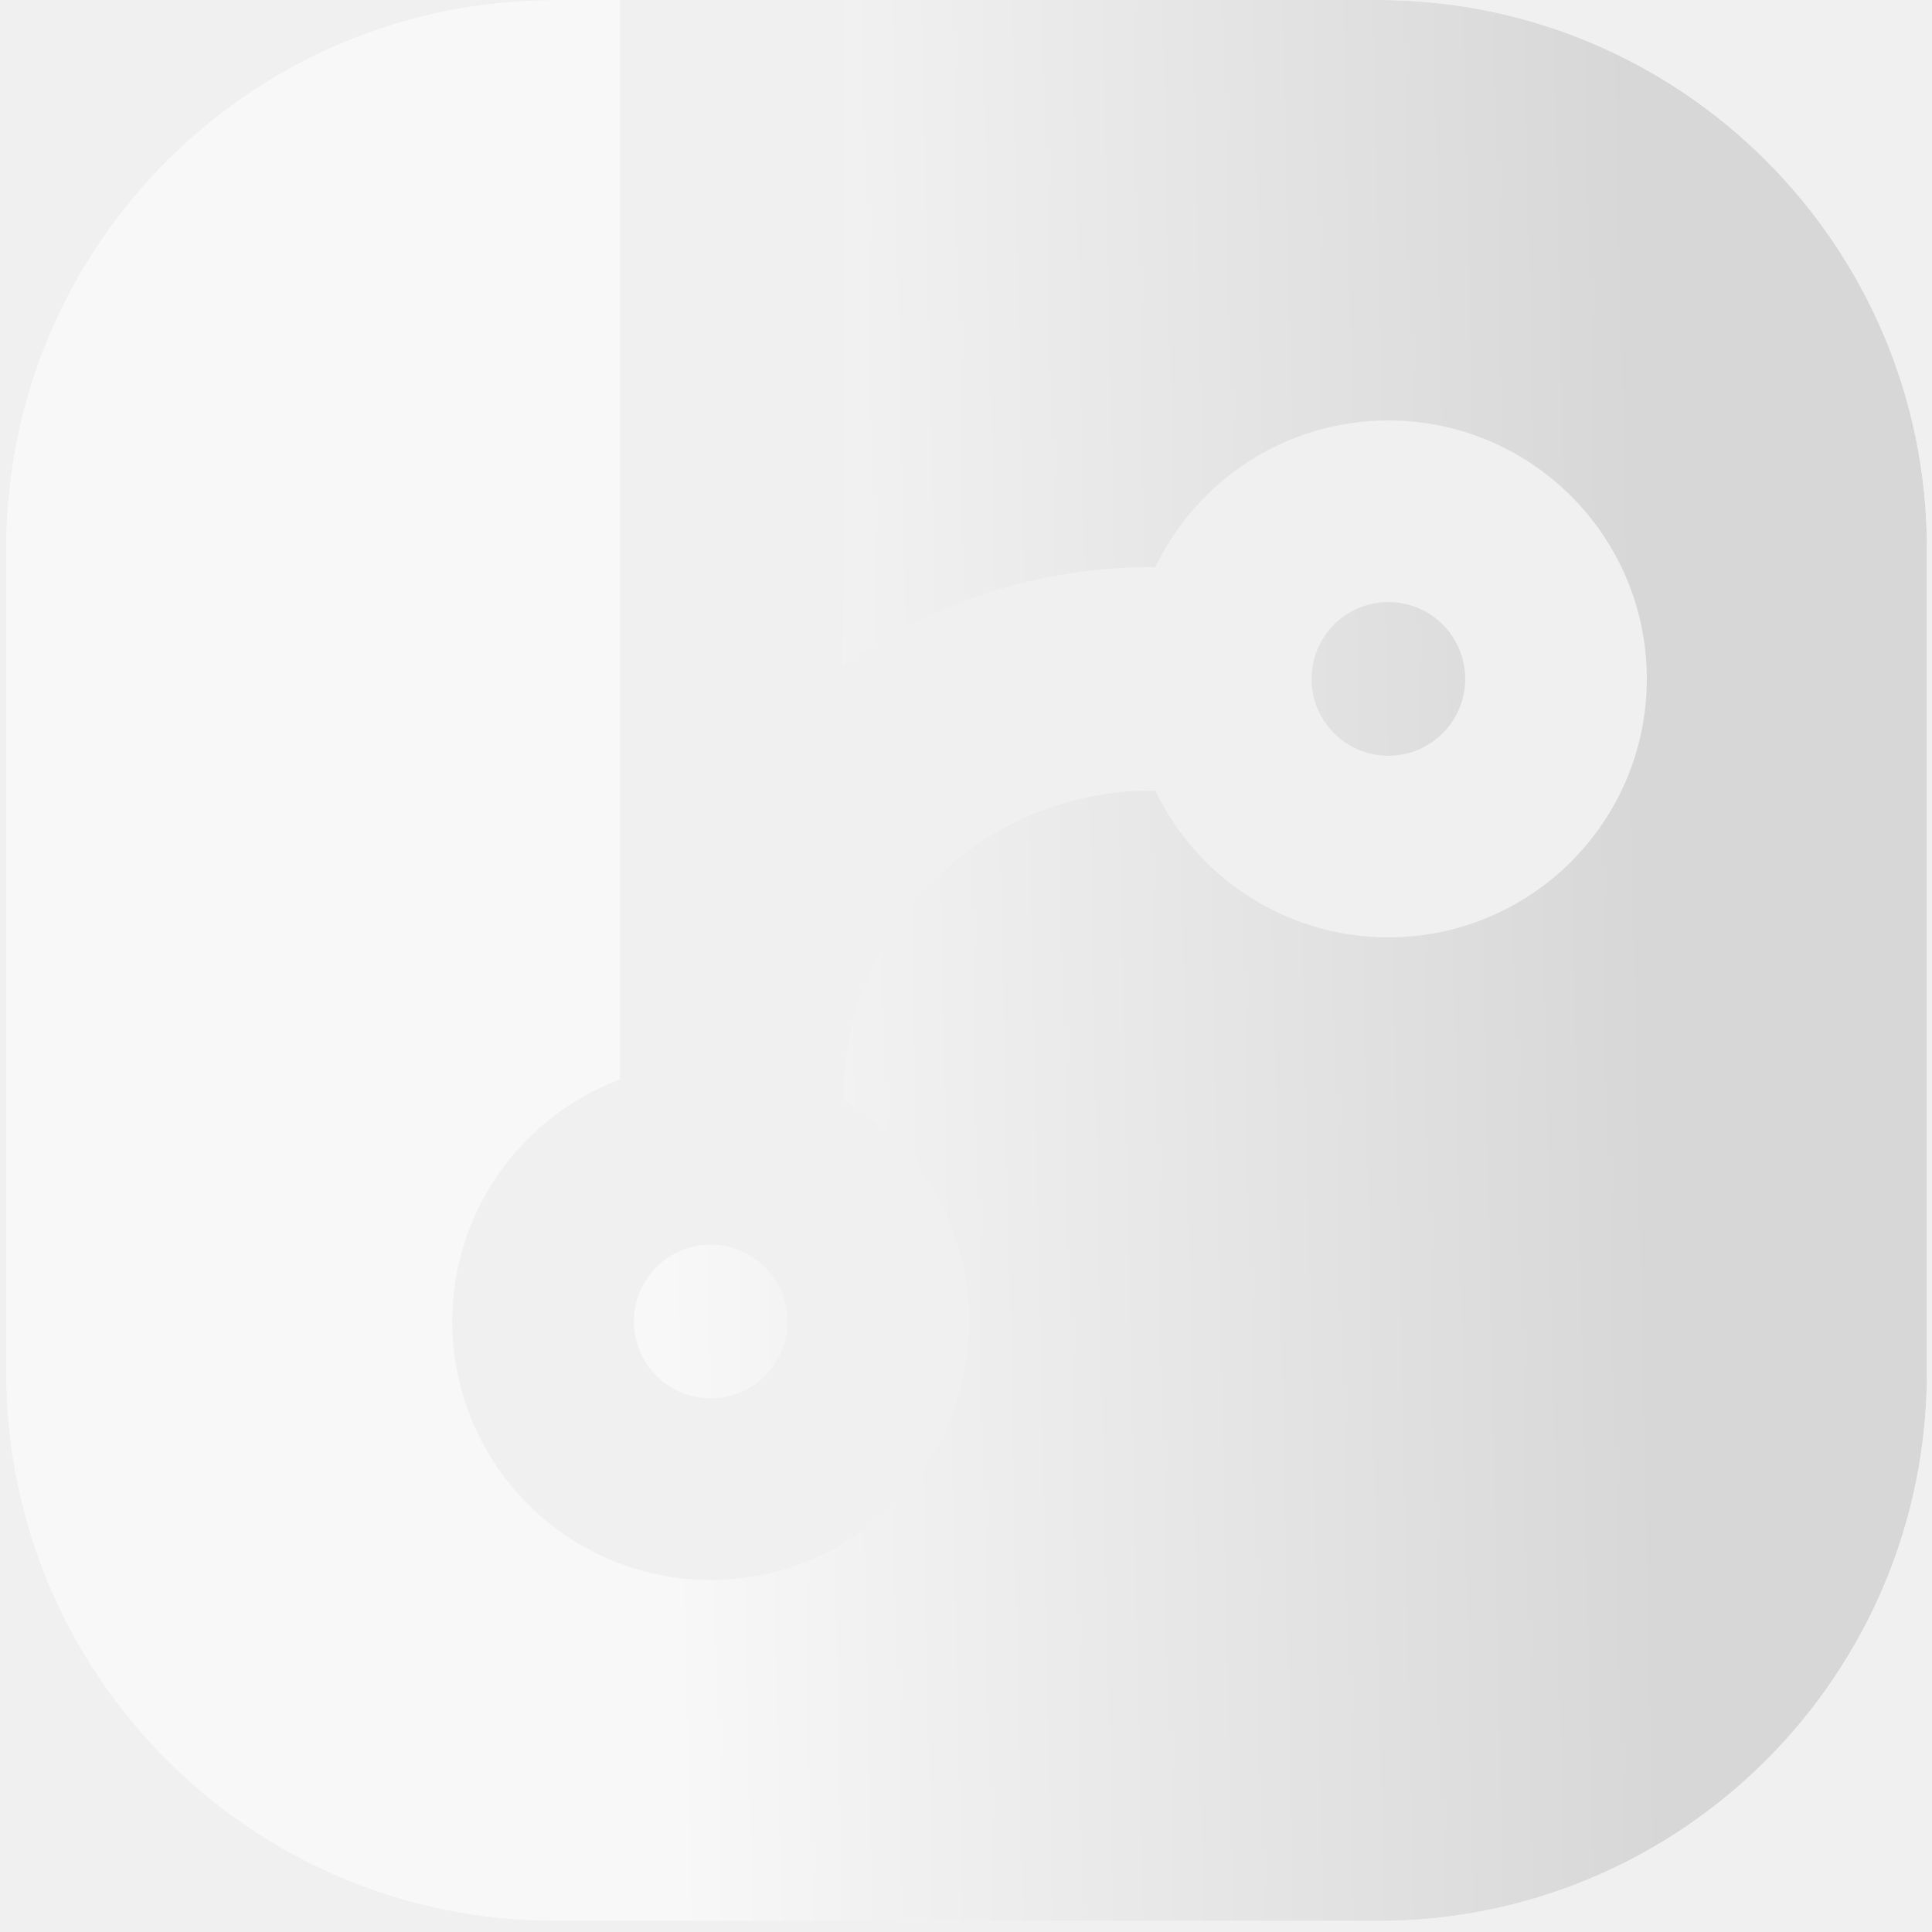
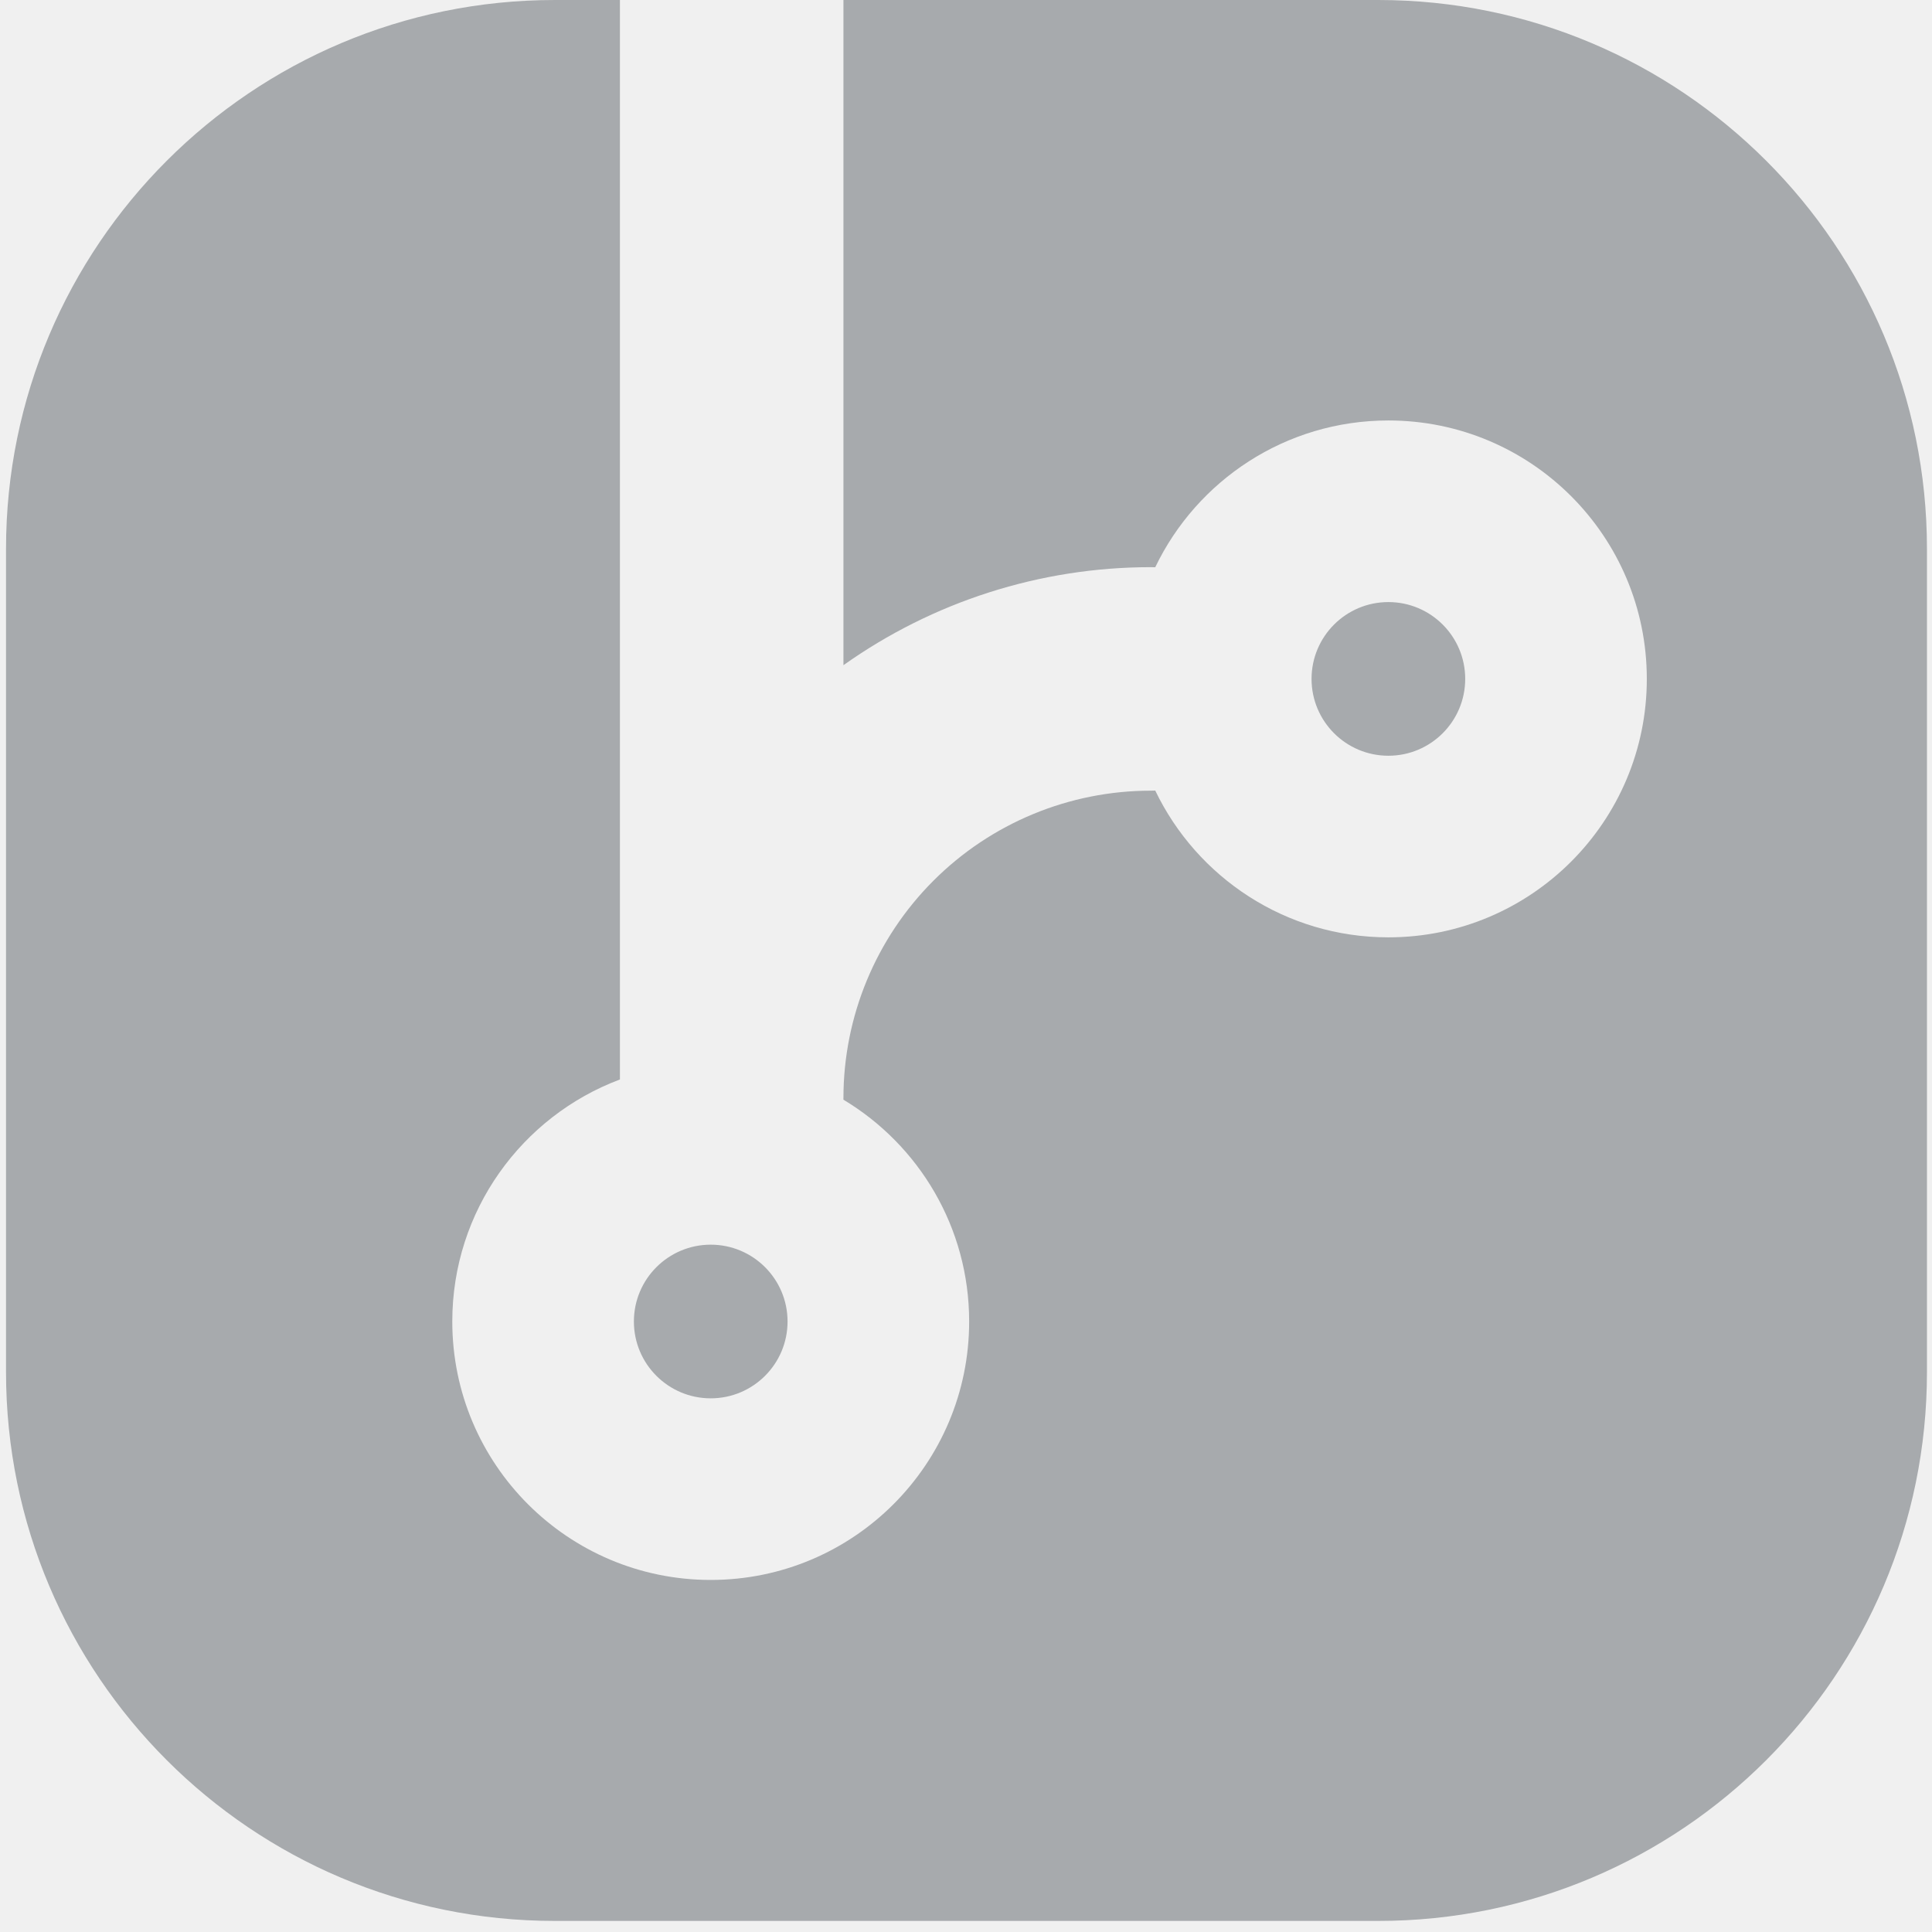
- <svg xmlns="http://www.w3.org/2000/svg" width="486" height="486" viewBox="0 0 486 486" fill="none">
-   <defs>
-     <linearGradient id="gitwire-menu-tile" x1="164.734" y1="223.493" x2="414.261" y2="218.22" gradientUnits="userSpaceOnUse">
-       <stop stop-color="#F8F8F8" />
-       <stop offset="1" stop-color="#D7D7D7" />
-     </linearGradient>
-     <mask id="gitwire-menu-knockout" maskUnits="userSpaceOnUse" x="0" y="0" width="486" height="486">
-       <rect x="1.516" width="483.215" height="483.215" rx="138.061" fill="#FFFFFF" />
-       <path fill-rule="evenodd" clip-rule="evenodd" d="M184.056 -33.032C199.582 -33.032 212.168 -20.446 212.169 -4.92V167.332C234.608 151.398 261.592 142.672 289.478 142.672C289.855 142.672 290.23 142.681 290.604 142.696C301.083 120.852 323.405 105.77 349.251 105.77C385.155 105.77 414.26 134.876 414.261 170.78C414.261 206.684 385.155 235.791 349.251 235.791C323.408 235.791 301.088 220.711 290.607 198.872C290.233 198.887 289.856 198.897 289.478 198.897C268.975 198.897 249.309 207.041 234.811 221.539C220.313 236.038 212.169 255.703 212.169 276.206C212.169 276.348 212.165 276.489 212.163 276.629C231.112 287.989 243.794 308.727 243.794 332.428C243.794 368.332 214.688 397.438 178.784 397.438C142.88 397.438 113.774 368.332 113.774 332.428C113.774 304.561 131.307 280.79 155.944 271.544V-4.92C155.944 -20.446 168.53 -33.032 184.056 -33.032ZM178.784 313.1C168.11 313.101 159.457 321.753 159.457 332.428C159.457 343.102 168.11 351.755 178.784 351.755C189.458 351.755 198.111 343.102 198.111 332.428C198.111 321.753 189.459 313.1 178.784 313.1ZM349.251 151.453C338.577 151.453 329.924 160.106 329.923 170.78C329.923 181.454 338.577 190.108 349.251 190.108C359.925 190.108 368.578 181.454 368.578 170.78C368.578 160.106 359.925 151.453 349.251 151.453Z" fill="#000000" />
-     </mask>
-   </defs>
-   <rect x="1.516" width="483.215" height="483.215" rx="138.061" fill="url(#gitwire-menu-tile)" mask="url(#gitwire-menu-knockout)" />
+ <svg xmlns="http://www.w3.org/2000/svg" width="486" height="486" viewBox="0 0 486 486">
+   <path fill-rule="evenodd" clip-rule="evenodd" fill="#a7aaad" d="M139.577 0H346.67A138.061 138.061 0 0 1 484.731 138.061V345.154A138.061 138.061 0 0 1 346.67 483.215H139.577A138.061 138.061 0 0 1 1.516 345.154V138.061A138.061 138.061 0 0 1 139.577 0ZM184.056 -33.032C199.582 -33.032 212.168 -20.446 212.169 -4.92V167.332C234.608 151.398 261.592 142.672 289.478 142.672C289.855 142.672 290.23 142.681 290.604 142.696C301.083 120.852 323.405 105.77 349.251 105.77C385.155 105.77 414.26 134.876 414.261 170.78C414.261 206.684 385.155 235.791 349.251 235.791C323.408 235.791 301.088 220.711 290.607 198.872C290.233 198.887 289.856 198.897 289.478 198.897C268.975 198.897 249.309 207.041 234.811 221.539C220.313 236.038 212.169 255.703 212.169 276.206C212.169 276.348 212.165 276.489 212.163 276.629C231.112 287.989 243.794 308.727 243.794 332.428C243.794 368.332 214.688 397.438 178.784 397.438C142.88 397.438 113.774 368.332 113.774 332.428C113.774 304.561 131.307 280.79 155.944 271.544V-4.92C155.944 -20.446 168.53 -33.032 184.056 -33.032ZM178.784 313.1C168.11 313.101 159.457 321.753 159.457 332.428C159.457 343.102 168.11 351.755 178.784 351.755C189.458 351.755 198.111 343.102 198.111 332.428C198.111 321.753 189.459 313.1 178.784 313.1ZM349.251 151.453C338.577 151.453 329.924 160.106 329.923 170.78C329.923 181.454 338.577 190.108 349.251 190.108C359.925 190.108 368.578 181.454 368.578 170.78C368.578 160.106 359.925 151.453 349.251 151.453Z" />
</svg>
